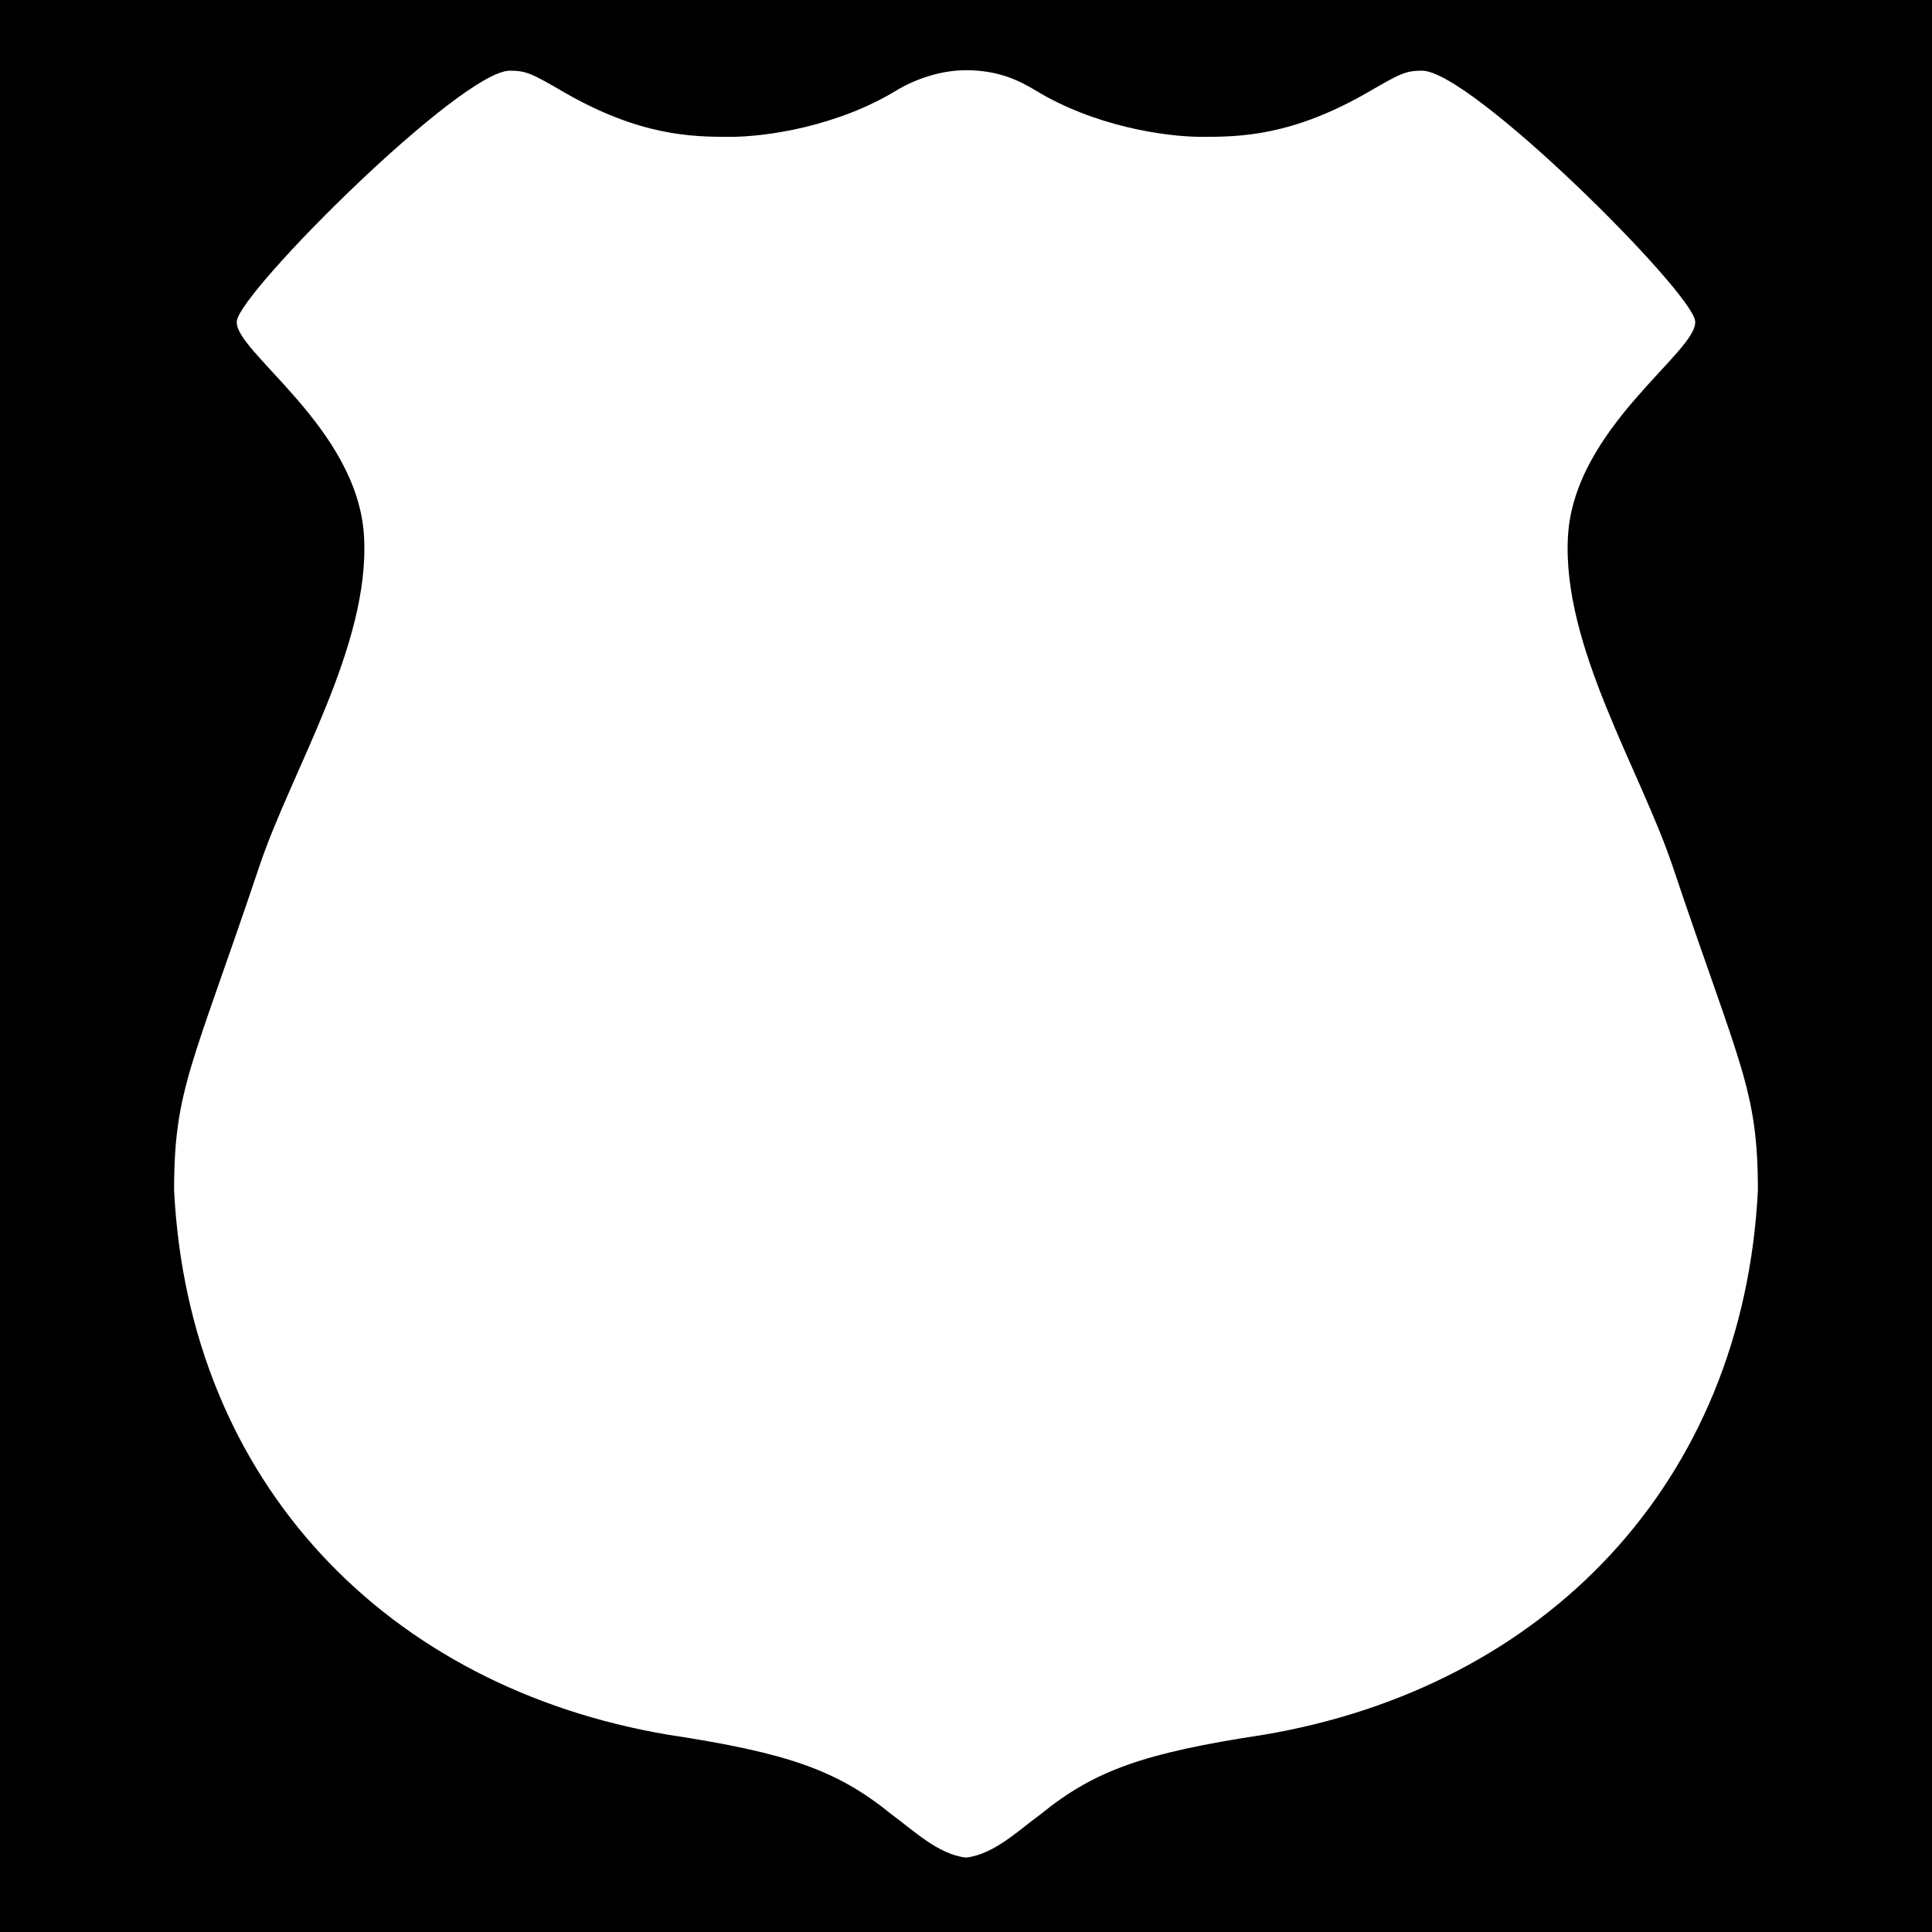
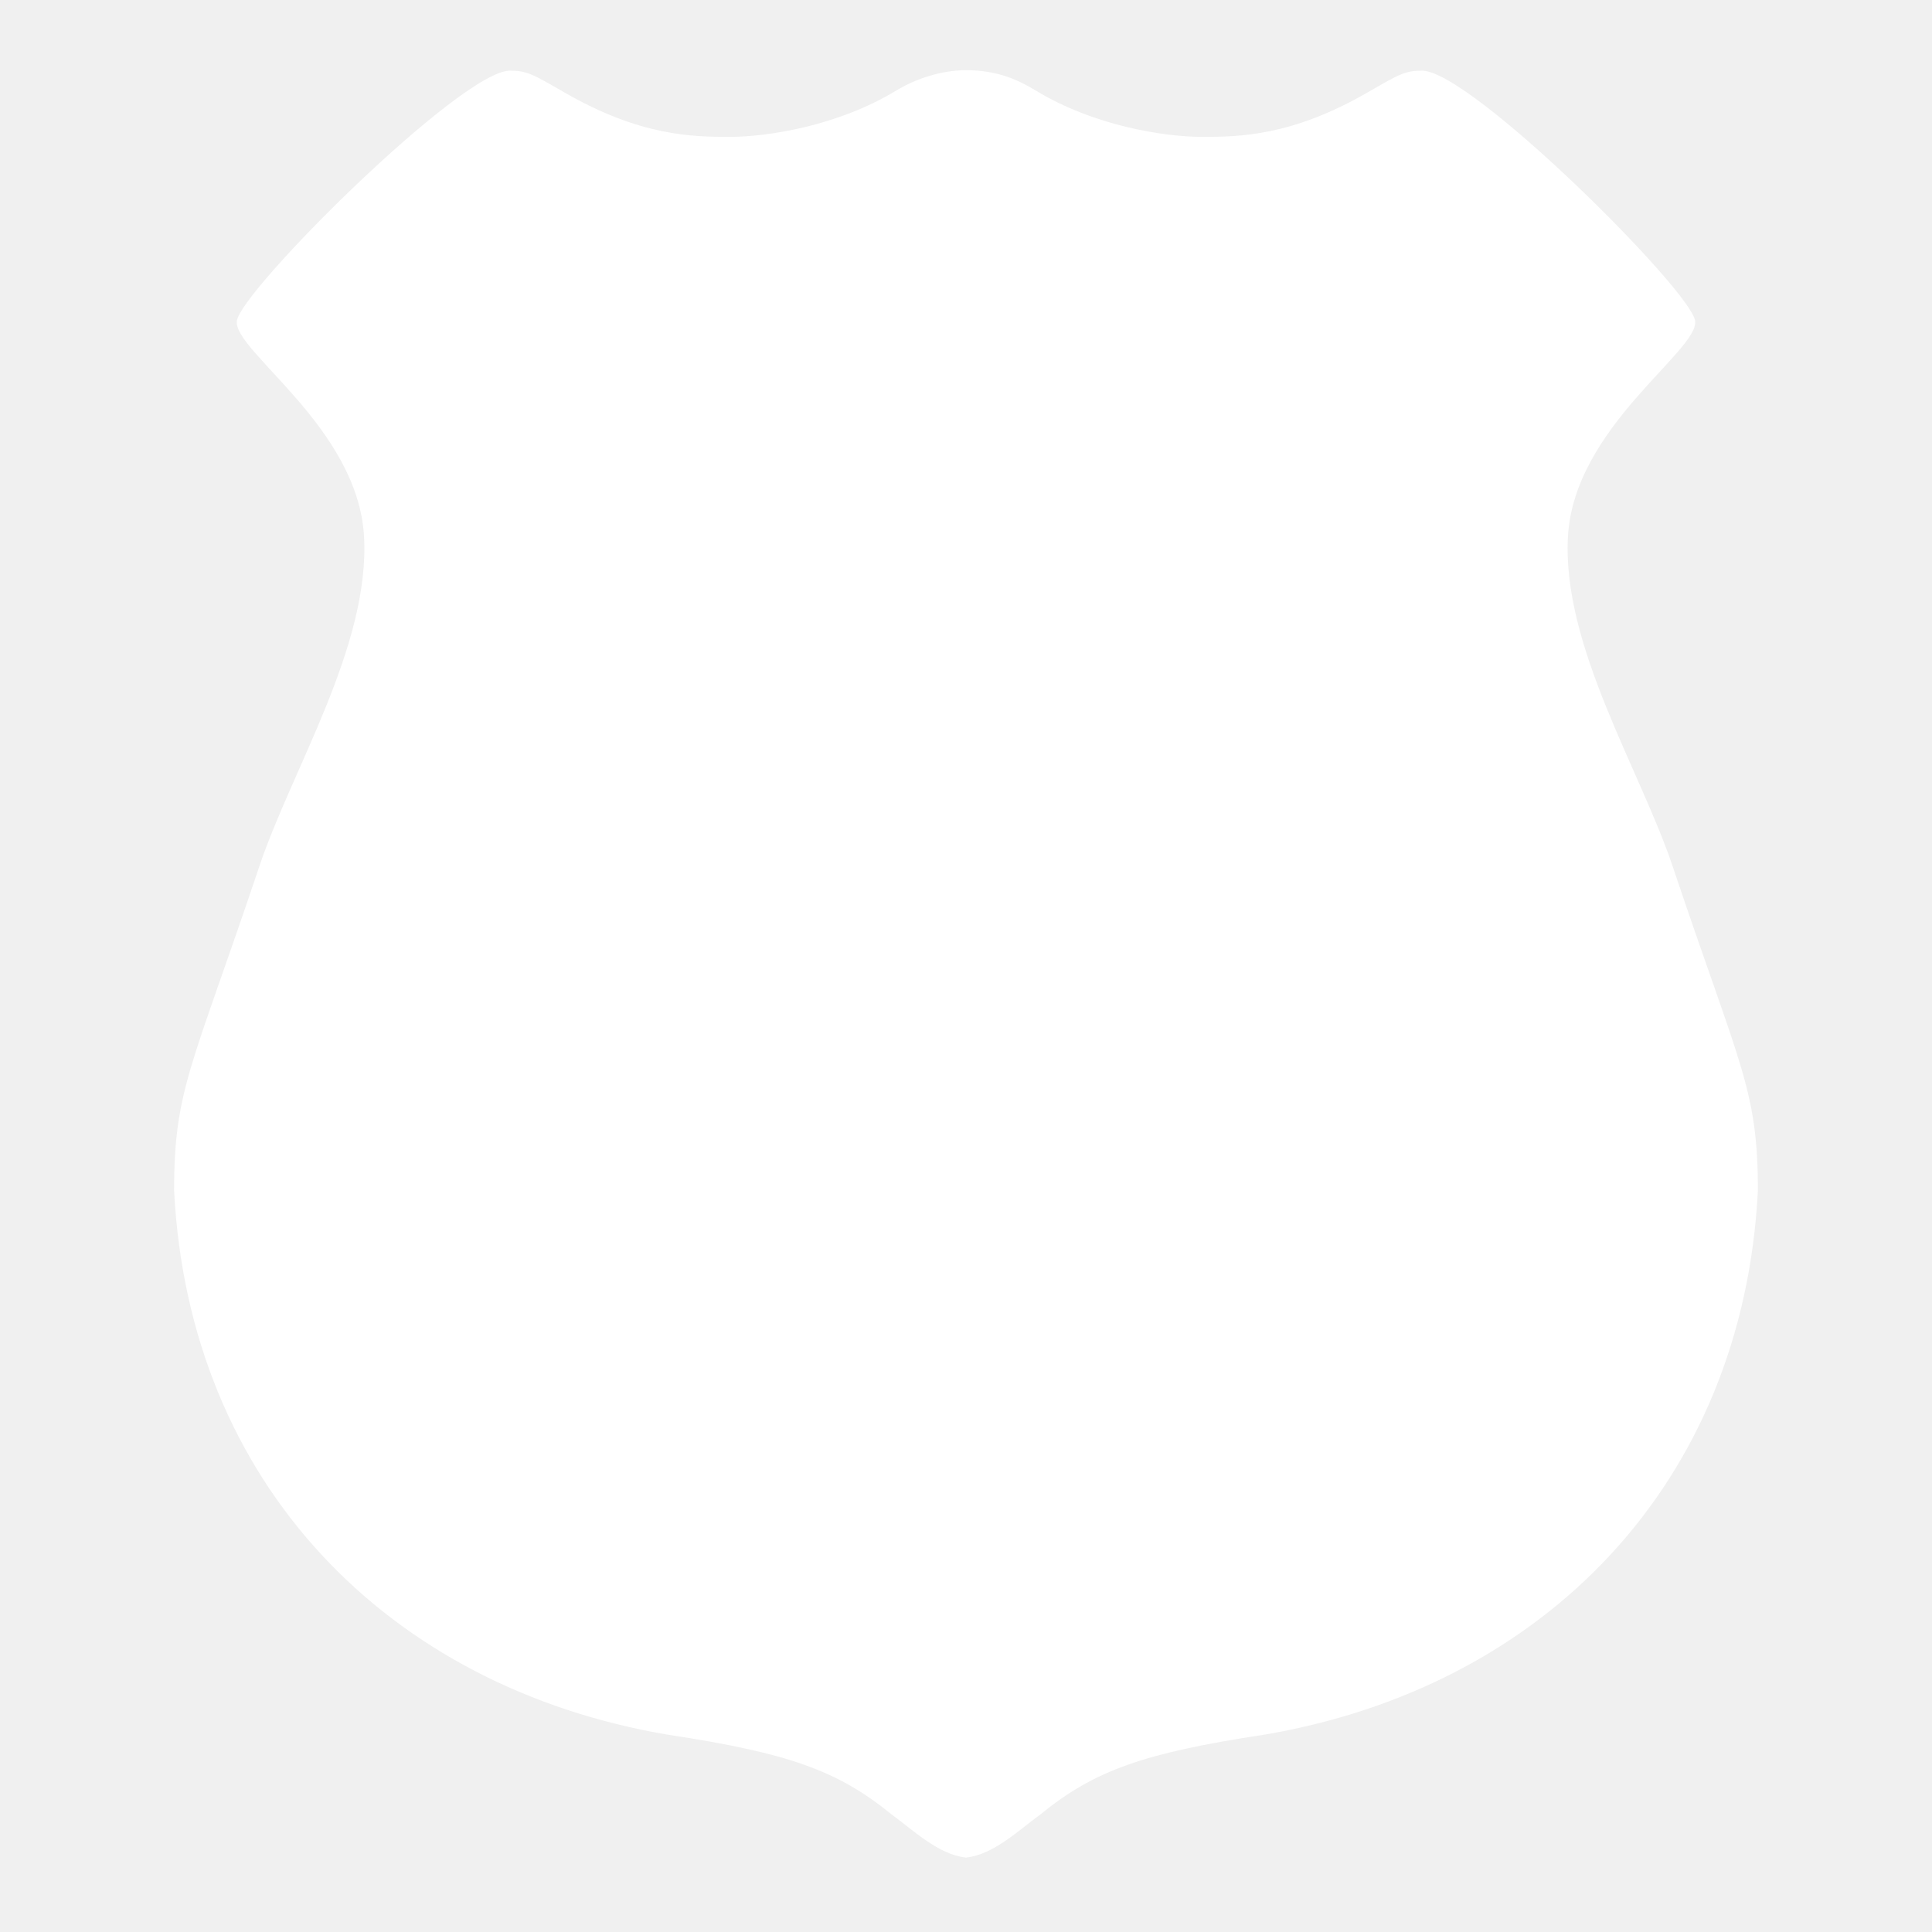
<svg xmlns="http://www.w3.org/2000/svg" viewBox="0 0 512 512">
-   <path d="M0 0h512v512H0z" />
  <path fill="#fff" d="m 237.591,23.95 c -15.488,9.433 -34.171,12.319 -44.167,12.319 -10.004,0 -23.799,-0.195 -43.95,-11.829 -8.355,-4.824 -9.861,-5.709 -14.347,-5.709 -12.913,0 -71.396,58.376 -72.363,66.334 -0.967,7.958 32.121,28.164 33.712,57.151 1.592,28.987 -19.184,61.806 -27.756,87.397 -17.766,52.95 -22.582,58.949 -22.582,85.859 3.917,77.652 56.61,131.686 130.916,144.25 31.846,4.831 44.874,9.464 59.112,21.024 5.935,4.349 12.478,10.69 19.744,11.52 l 0,0.028 c 0.03,-0.003 0.059,-0.01 0.089,-0.014 0.03,0.003 0.059,0.011 0.089,0.014 l 0,-0.028 c 7.266,-0.831 13.809,-7.171 19.744,-11.52 14.239,-11.559 27.266,-16.193 59.112,-21.024 74.306,-12.564 126.999,-66.598 130.916,-144.25 0,-26.91 -4.816,-32.909 -22.582,-85.859 -8.573,-25.591 -29.348,-58.41 -27.756,-87.397 1.592,-28.987 34.679,-49.193 33.712,-57.151 -0.967,-7.958 -59.45,-66.334 -72.363,-66.334 -4.486,0 -5.992,0.885 -14.347,5.709 -20.151,11.634 -33.947,11.829 -43.95,11.829 -9.997,0 -28.68,-2.886 -44.167,-12.319 -4.53,-2.745 -10.031,-5.344 -18.409,-5.344 -6.601,0 -13.347,2.294 -18.409,5.344 z" />
</svg>
